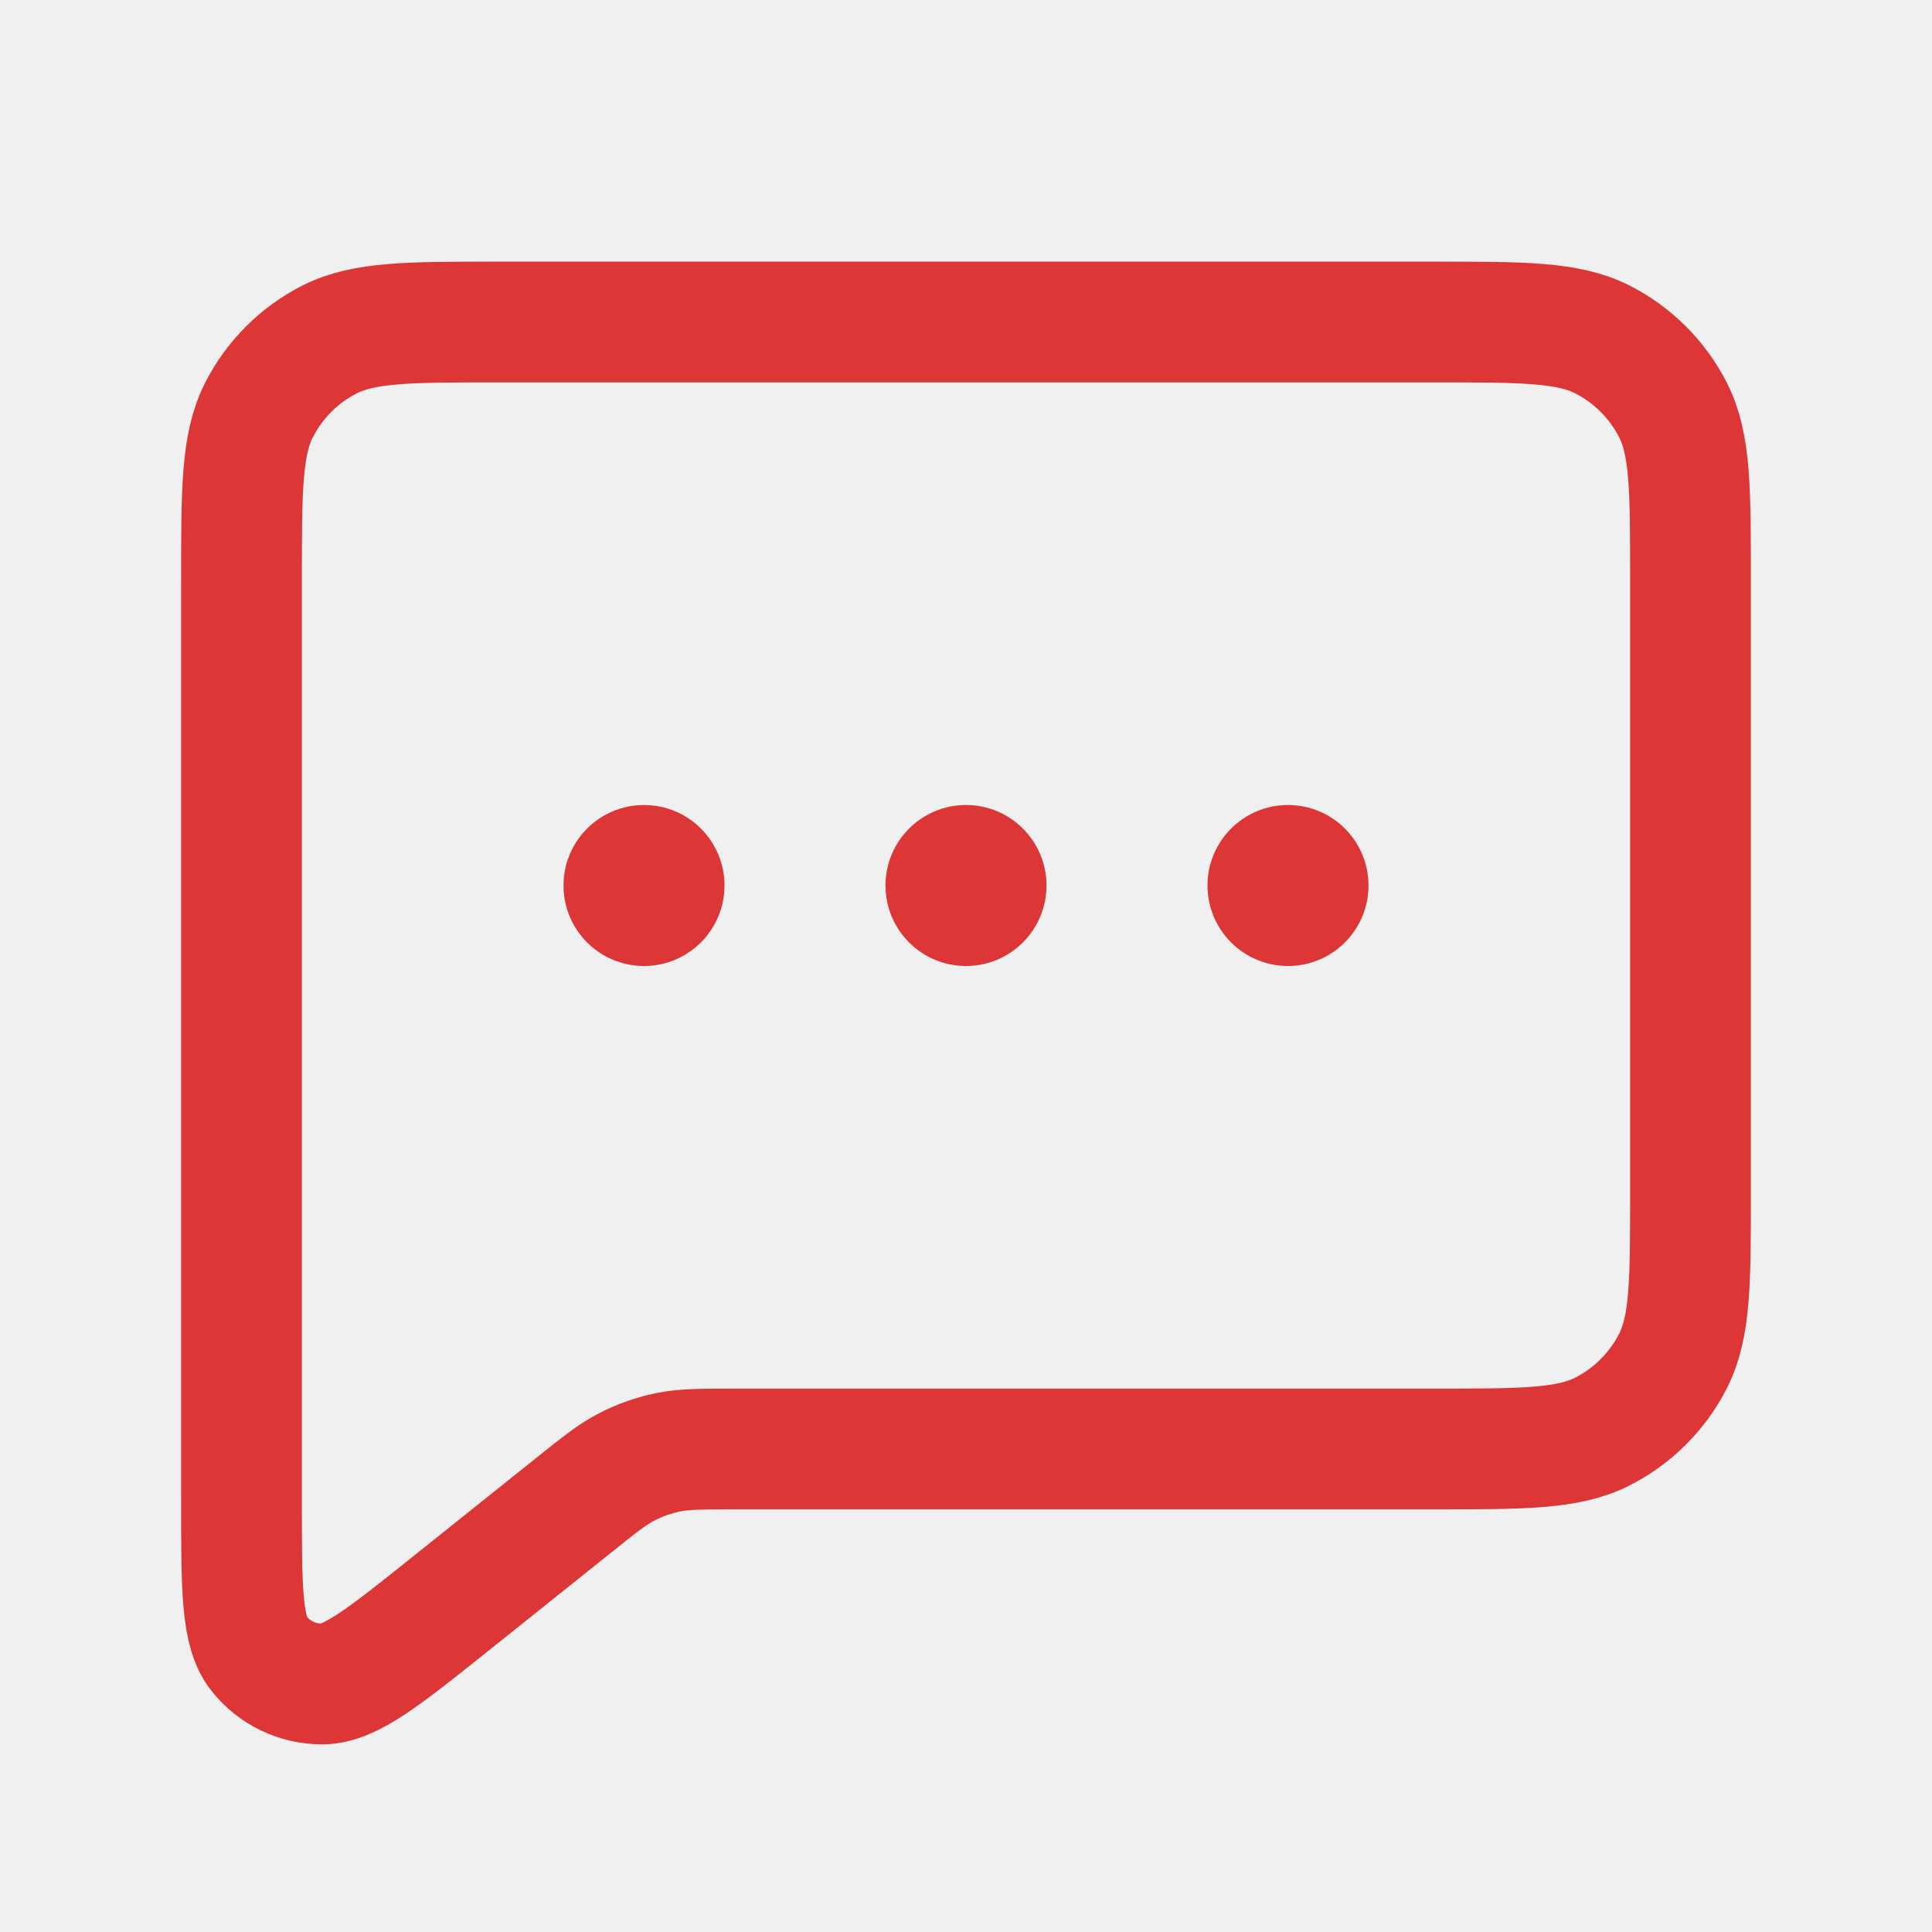
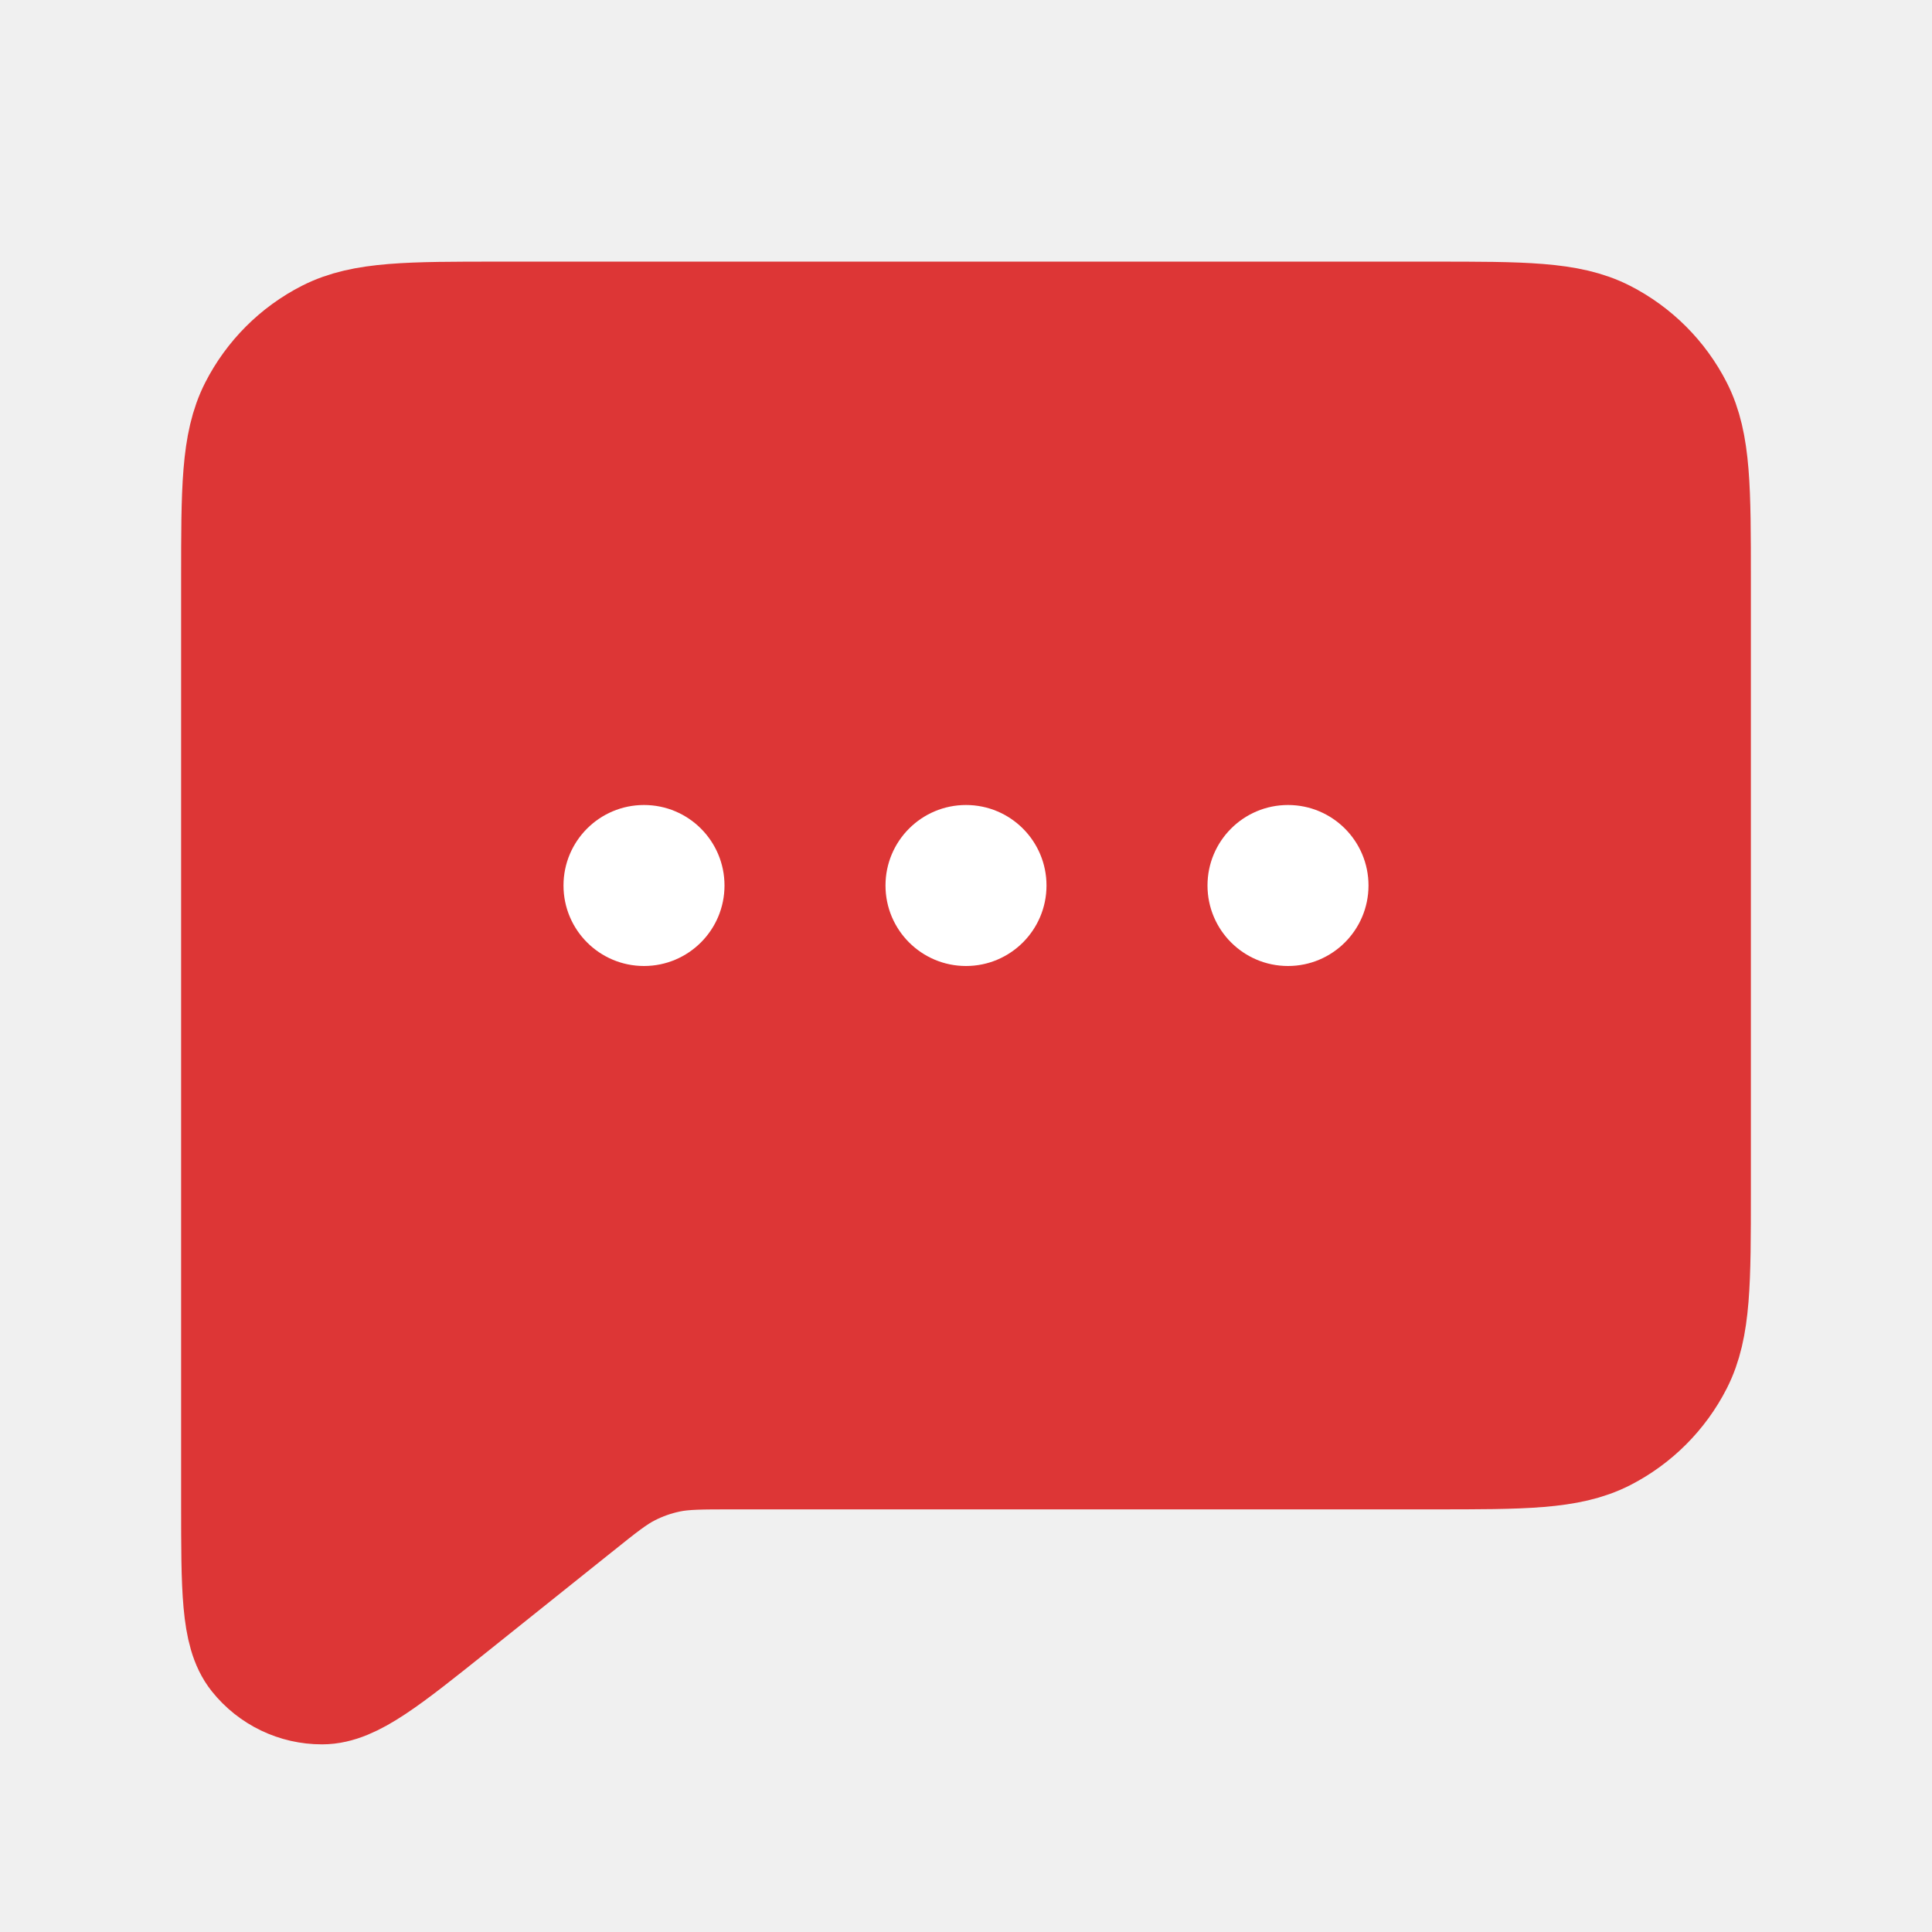
<svg xmlns="http://www.w3.org/2000/svg" width="24" height="24" viewBox="0 0 24 24" fill="none">
-   <path d="M21 14.8V7.2V7.197C21 6.079 21 5.519 20.782 5.092C20.59 4.716 20.284 4.41 19.908 4.218C19.48 4 18.92 4 17.8 4H6.2C5.08 4 4.52 4 4.092 4.218C3.715 4.41 3.41 4.716 3.218 5.092C3 5.52 3 6.08 3 7.2V18.671C3 19.737 3 20.27 3.218 20.543C3.408 20.781 3.696 20.92 4.001 20.919C4.351 20.919 4.767 20.586 5.6 19.92L7.124 18.701C7.448 18.441 7.611 18.311 7.792 18.219C7.952 18.137 8.123 18.077 8.299 18.041C8.498 18 8.707 18 9.123 18H17.8C18.92 18 19.48 18 19.908 17.782C20.284 17.59 20.59 17.284 20.782 16.908C21 16.481 21 15.921 21 14.803V14.8Z" stroke="#DD3636" stroke-width="1.5" stroke-linecap="round" stroke-linejoin="round" />
-   <circle cx="8" cy="11" r="1" fill="#DD3636" />
-   <circle cx="12" cy="11" r="1" fill="#DD3636" />
-   <circle cx="16" cy="11" r="1" fill="#DD3636" />
+   <path d="M21 14.8V7.2V7.197C21 6.079 21 5.519 20.782 5.092C20.59 4.716 20.284 4.41 19.908 4.218C19.48 4 18.92 4 17.8 4H6.2C5.08 4 4.52 4 4.092 4.218C3.715 4.41 3.41 4.716 3.218 5.092C3 5.52 3 6.08 3 7.2V18.671C3 19.737 3 20.27 3.218 20.543C3.408 20.781 3.696 20.92 4.001 20.919C4.351 20.919 4.767 20.586 5.6 19.92L7.124 18.701C7.448 18.441 7.611 18.311 7.792 18.219C7.952 18.137 8.123 18.077 8.299 18.041C8.498 18 8.707 18 9.123 18H17.8C18.92 18 19.48 18 19.908 17.782C20.284 17.59 20.59 17.284 20.782 16.908C21 16.481 21 15.921 21 14.803V14.8Z" fill="#DD3636" stroke="#DD3636" stroke-width="1.5" stroke-linecap="round" stroke-linejoin="round" />
+   <circle cx="8" cy="11" r="1" fill="white" />
+   <circle cx="12" cy="11" r="1" fill="white" />
+   <circle cx="16" cy="11" r="1" fill="white" />
</svg>
